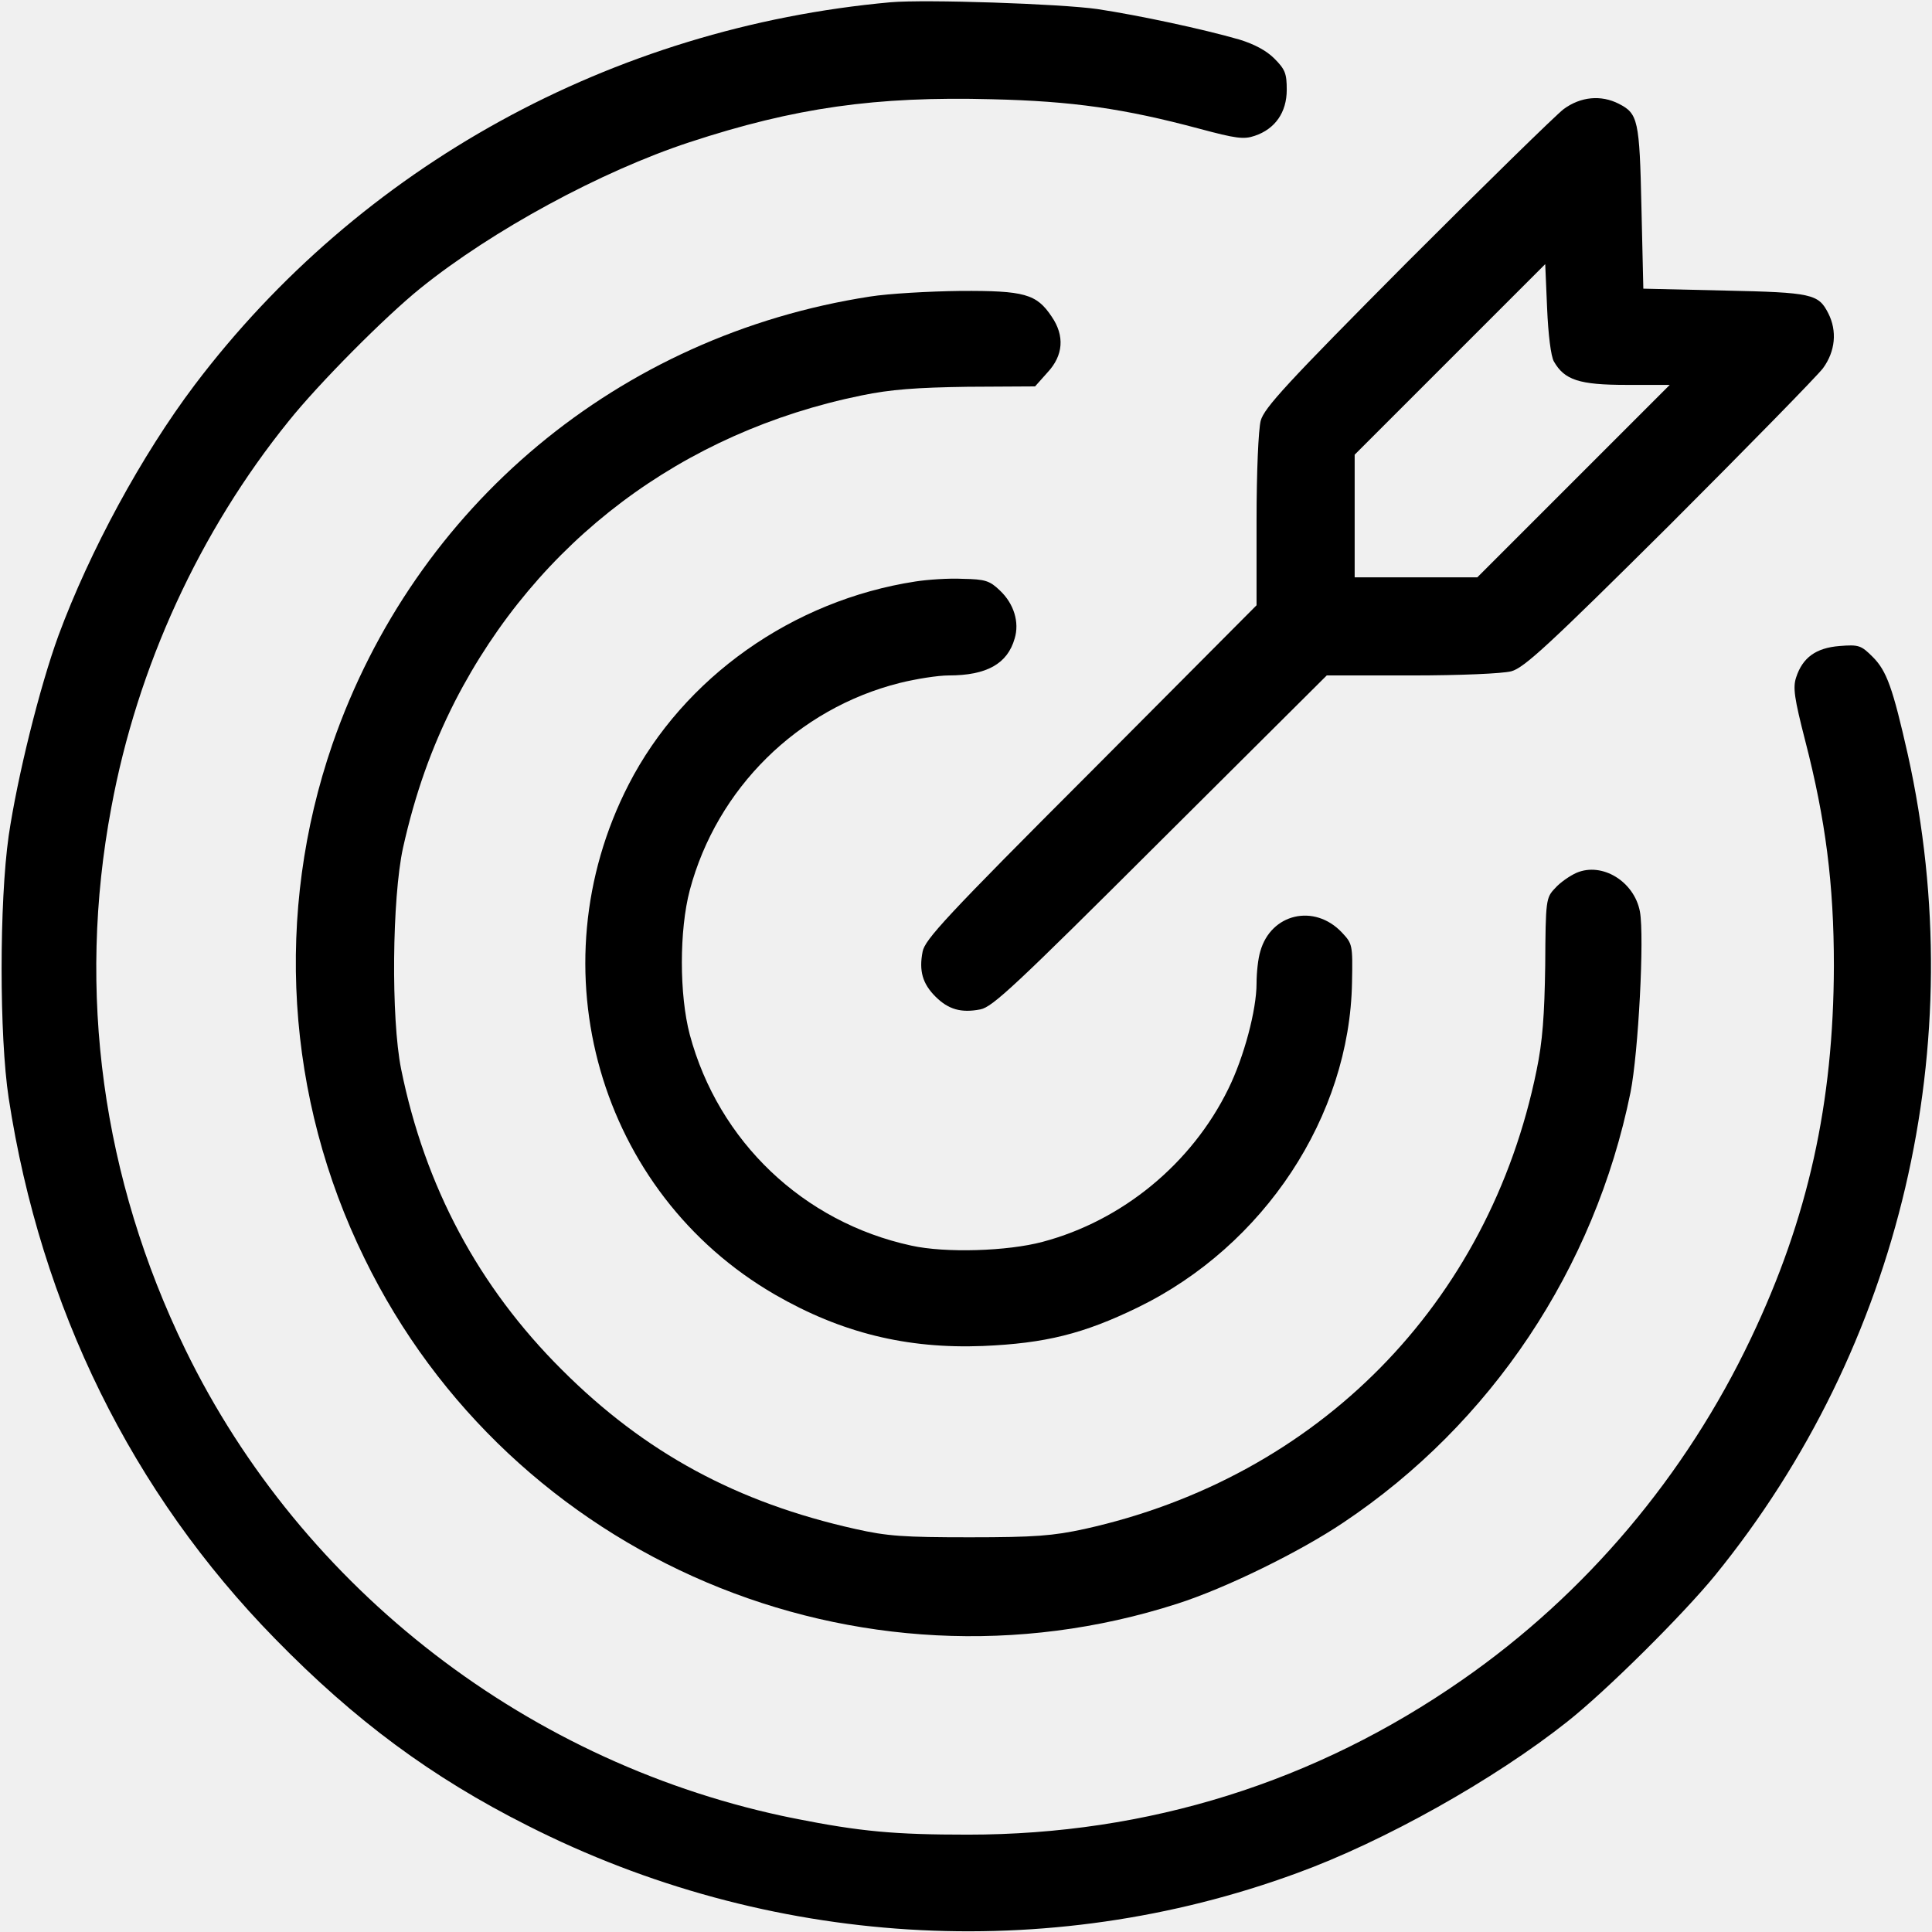
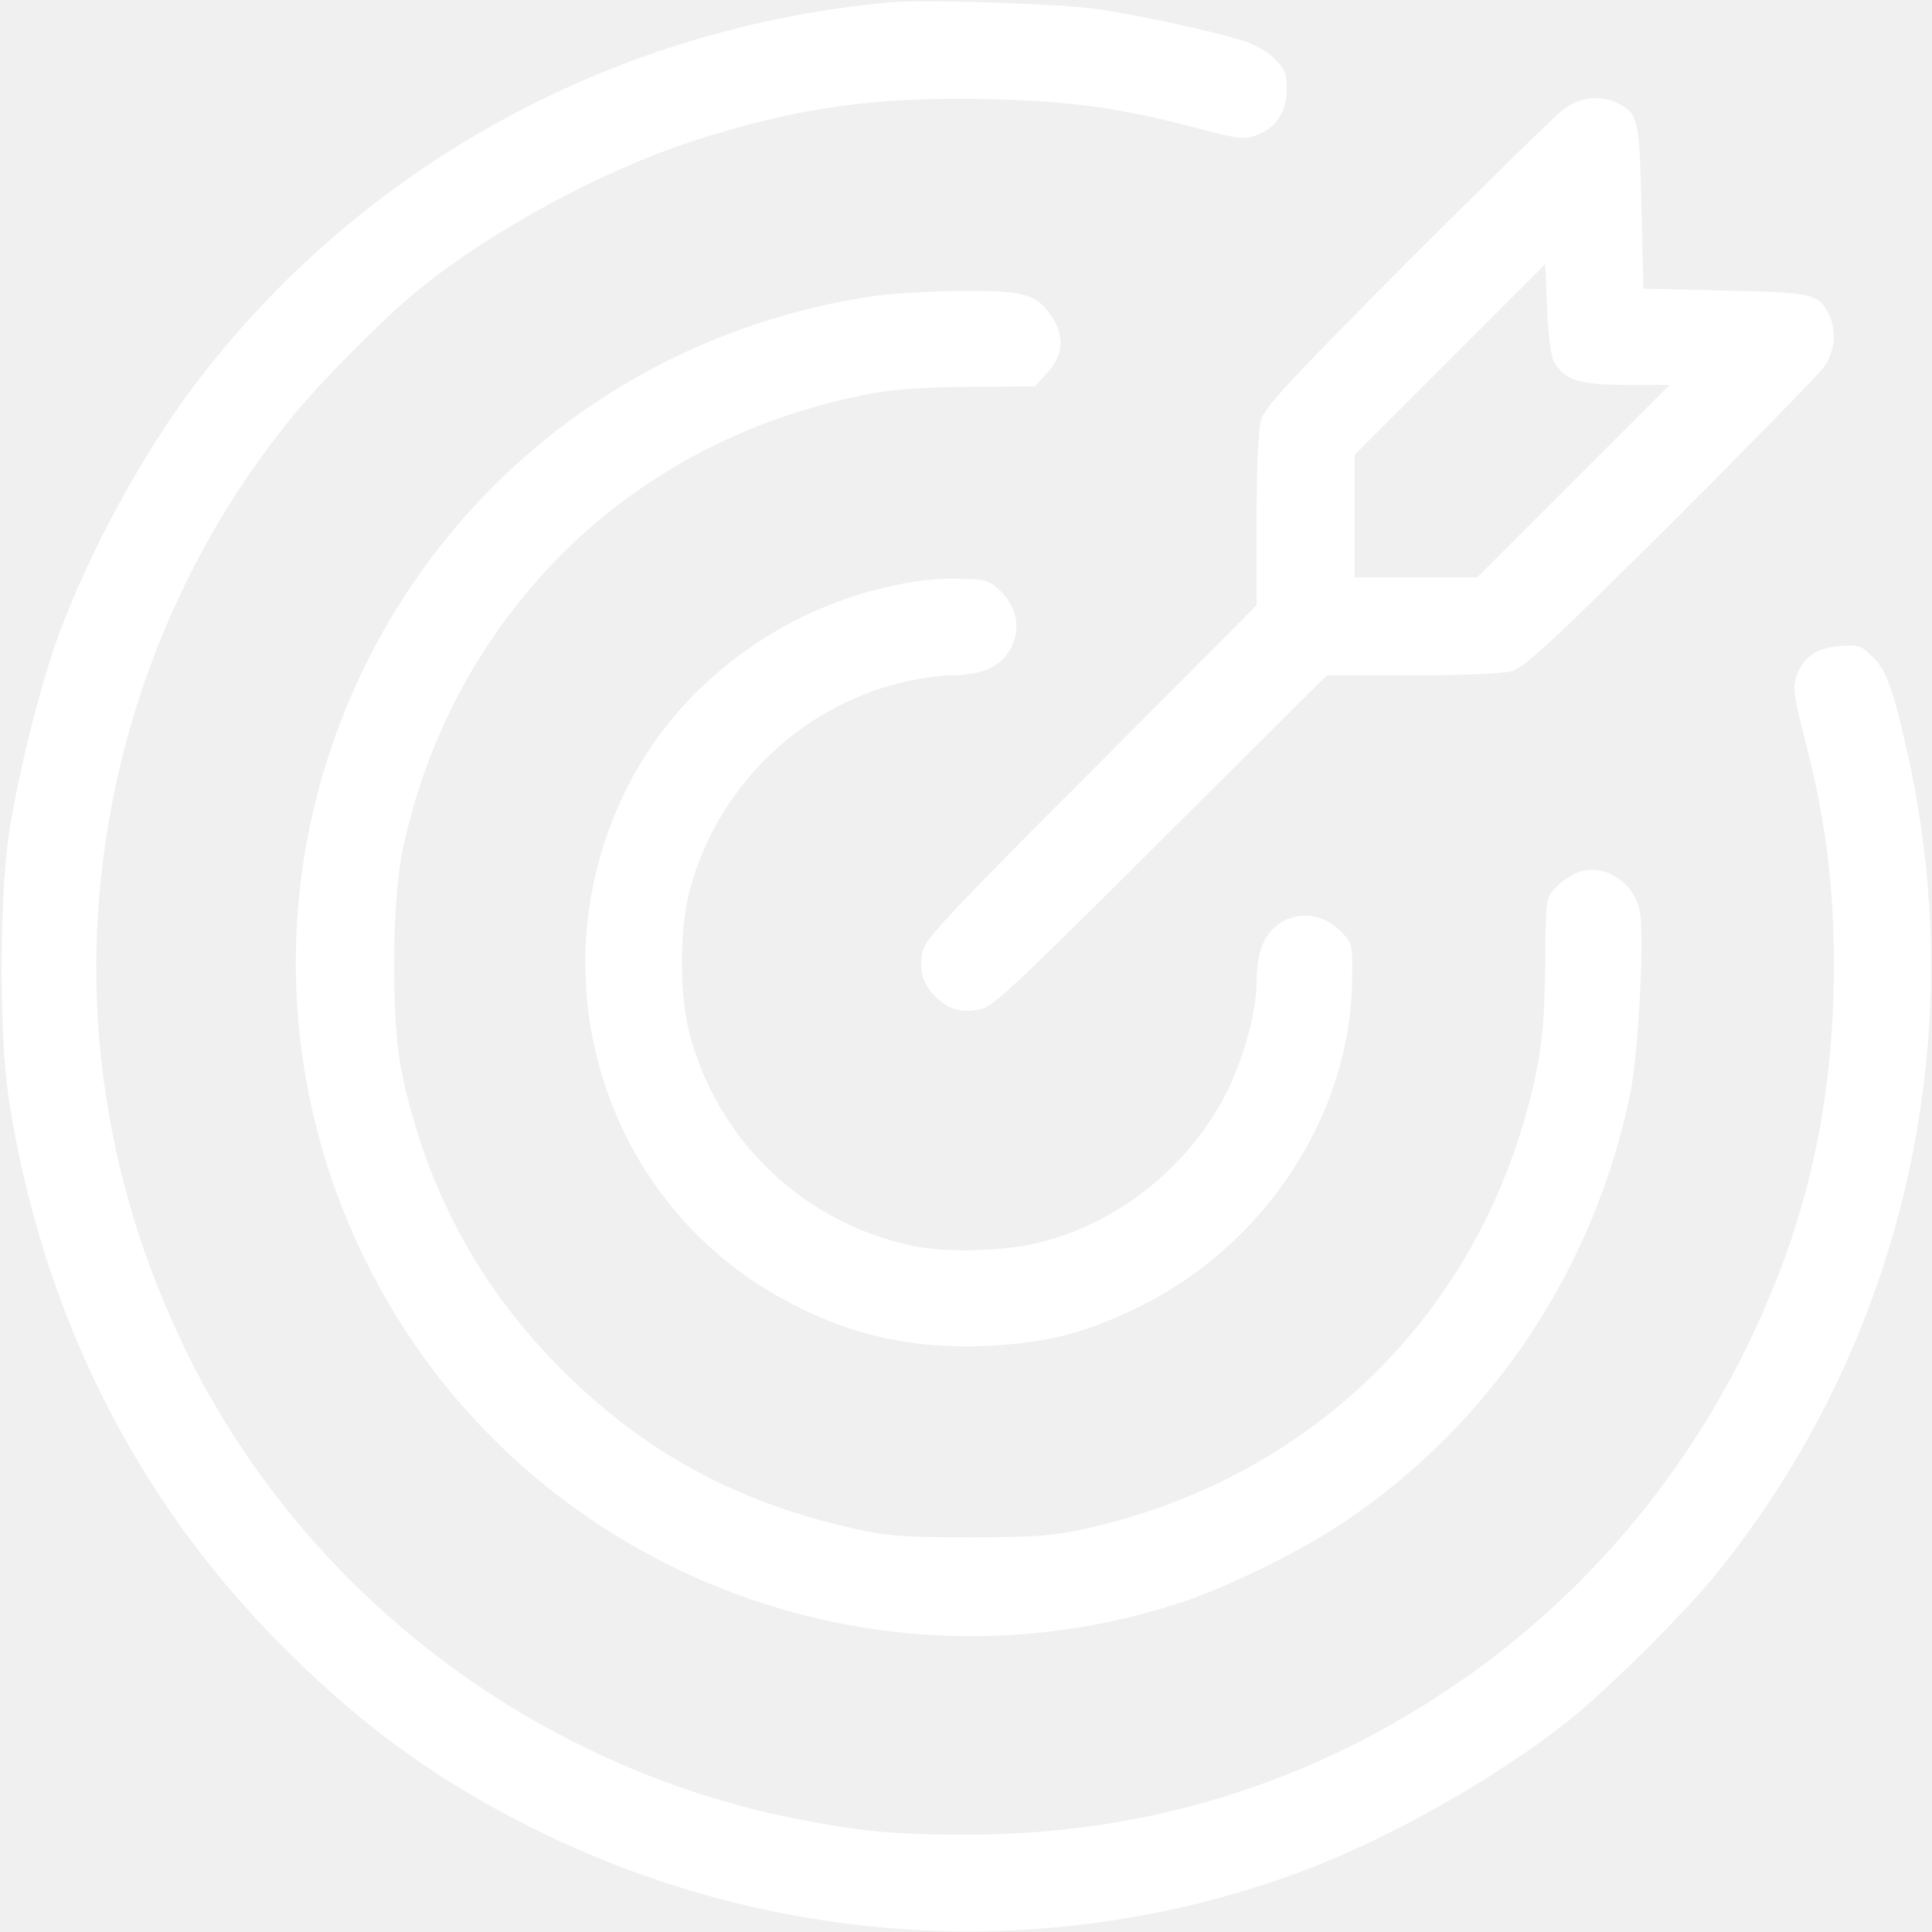
<svg xmlns="http://www.w3.org/2000/svg" version="1.0" width="512pt" height="512pt" viewBox="0 0 512 512" preserveAspectRatio="xMidYMid meet">
-   <g transform="translate(0,512) scale(0.1,-0.1)" fill="#000000" stroke="none">
+   <g transform="translate(0,512) scale(0.1,-0.1)" fill="#ffffff" stroke="none">
    <path d="M2360 5114 c-738 -67 -1406 -435 -1844 -1014 -141 -187 -278 -440 -361 -664 -50 -137 -109 -375 -132 -531 -25 -176 -25 -531 0 -695 85 -555 327 -1046 706 -1433 212 -217 415 -367 669 -495 637 -323 1377 -369 2039 -126 231 84 523 248 716 401 104 82 307 284 392 388 493 606 681 1409 511 2175 -40 177 -56 222 -93 259 -31 31 -37 33 -88 29 -63 -5 -98 -31 -115 -83 -9 -27 -5 -55 24 -168 54 -209 76 -380 76 -597 -1 -363 -68 -668 -220 -987 -173 -364 -438 -678 -765 -905 -389 -271 -833 -410 -1310 -410 -194 0 -284 8 -460 43 -699 140 -1304 605 -1614 1243 -220 453 -288 947 -196 1436 69 373 234 732 470 1024 80 100 256 277 349 352 191 154 479 310 713 387 280 92 494 122 801 114 215 -5 352 -25 550 -78 97 -26 118 -29 147 -19 54 18 85 62 85 122 0 43 -4 54 -33 83 -21 21 -53 38 -92 50 -97 28 -265 64 -377 81 -99 14 -455 26 -548 18z" />
    <path d="M4144 4831 c-21 -16 -208 -199 -416 -407 -317 -319 -378 -385 -387 -419 -6 -23 -11 -134 -11 -265 l0 -224 -439 -441 c-384 -384 -440 -445 -446 -477 -10 -51 0 -85 34 -119 34 -34 68 -44 119 -34 32 6 92 62 477 446 l441 439 224 0 c131 0 242 5 265 11 34 9 100 70 419 387 208 208 391 395 407 416 33 45 38 99 14 146 -26 51 -43 55 -275 60 l-215 5 -5 215 c-5 232 -9 249 -60 275 -47 24 -101 19 -146 -14z m-26 -669 c28 -49 67 -62 192 -62 l115 0 -255 -255 -255 -255 -162 0 -163 0 0 162 0 163 253 253 252 252 5 -117 c3 -70 10 -127 18 -141z" />
    <path d="M2305 4334 c-665 -103 -1205 -554 -1424 -1186 -154 -447 -124 -937 85 -1363 388 -796 1309 -1187 2154 -915 128 41 324 137 440 215 392 262 666 673 761 1140 21 106 37 412 25 479 -15 80 -100 132 -168 103 -18 -8 -44 -26 -57 -41 -24 -25 -25 -31 -26 -204 -2 -133 -7 -202 -23 -279 -126 -618 -579 -1078 -1198 -1215 -83 -18 -131 -22 -304 -22 -175 0 -219 3 -303 22 -314 70 -558 202 -778 422 -221 220 -363 486 -426 797 -27 134 -24 453 5 586 32 143 75 265 138 389 218 424 602 713 1077 810 77 16 146 21 281 23 l179 1 33 37 c42 45 46 97 11 148 -40 60 -72 69 -242 68 -82 -1 -190 -7 -240 -15z" />
    <path d="M2426 3579 c-325 -50 -614 -254 -760 -538 -250 -487 -79 -1082 388 -1352 175 -101 349 -144 551 -136 165 7 266 32 410 102 335 163 562 507 568 862 2 100 1 102 -27 132 -73 77 -188 50 -216 -50 -6 -19 -10 -57 -10 -85 0 -70 -33 -195 -75 -280 -97 -198 -281 -349 -492 -405 -93 -25 -258 -30 -348 -10 -286 62 -511 276 -587 559 -28 106 -28 277 0 383 72 270 286 481 556 549 44 11 102 20 130 20 101 0 156 31 175 98 13 43 -2 92 -39 127 -27 26 -39 30 -98 31 -37 2 -94 -2 -126 -7z" />
  </g>
</svg>
